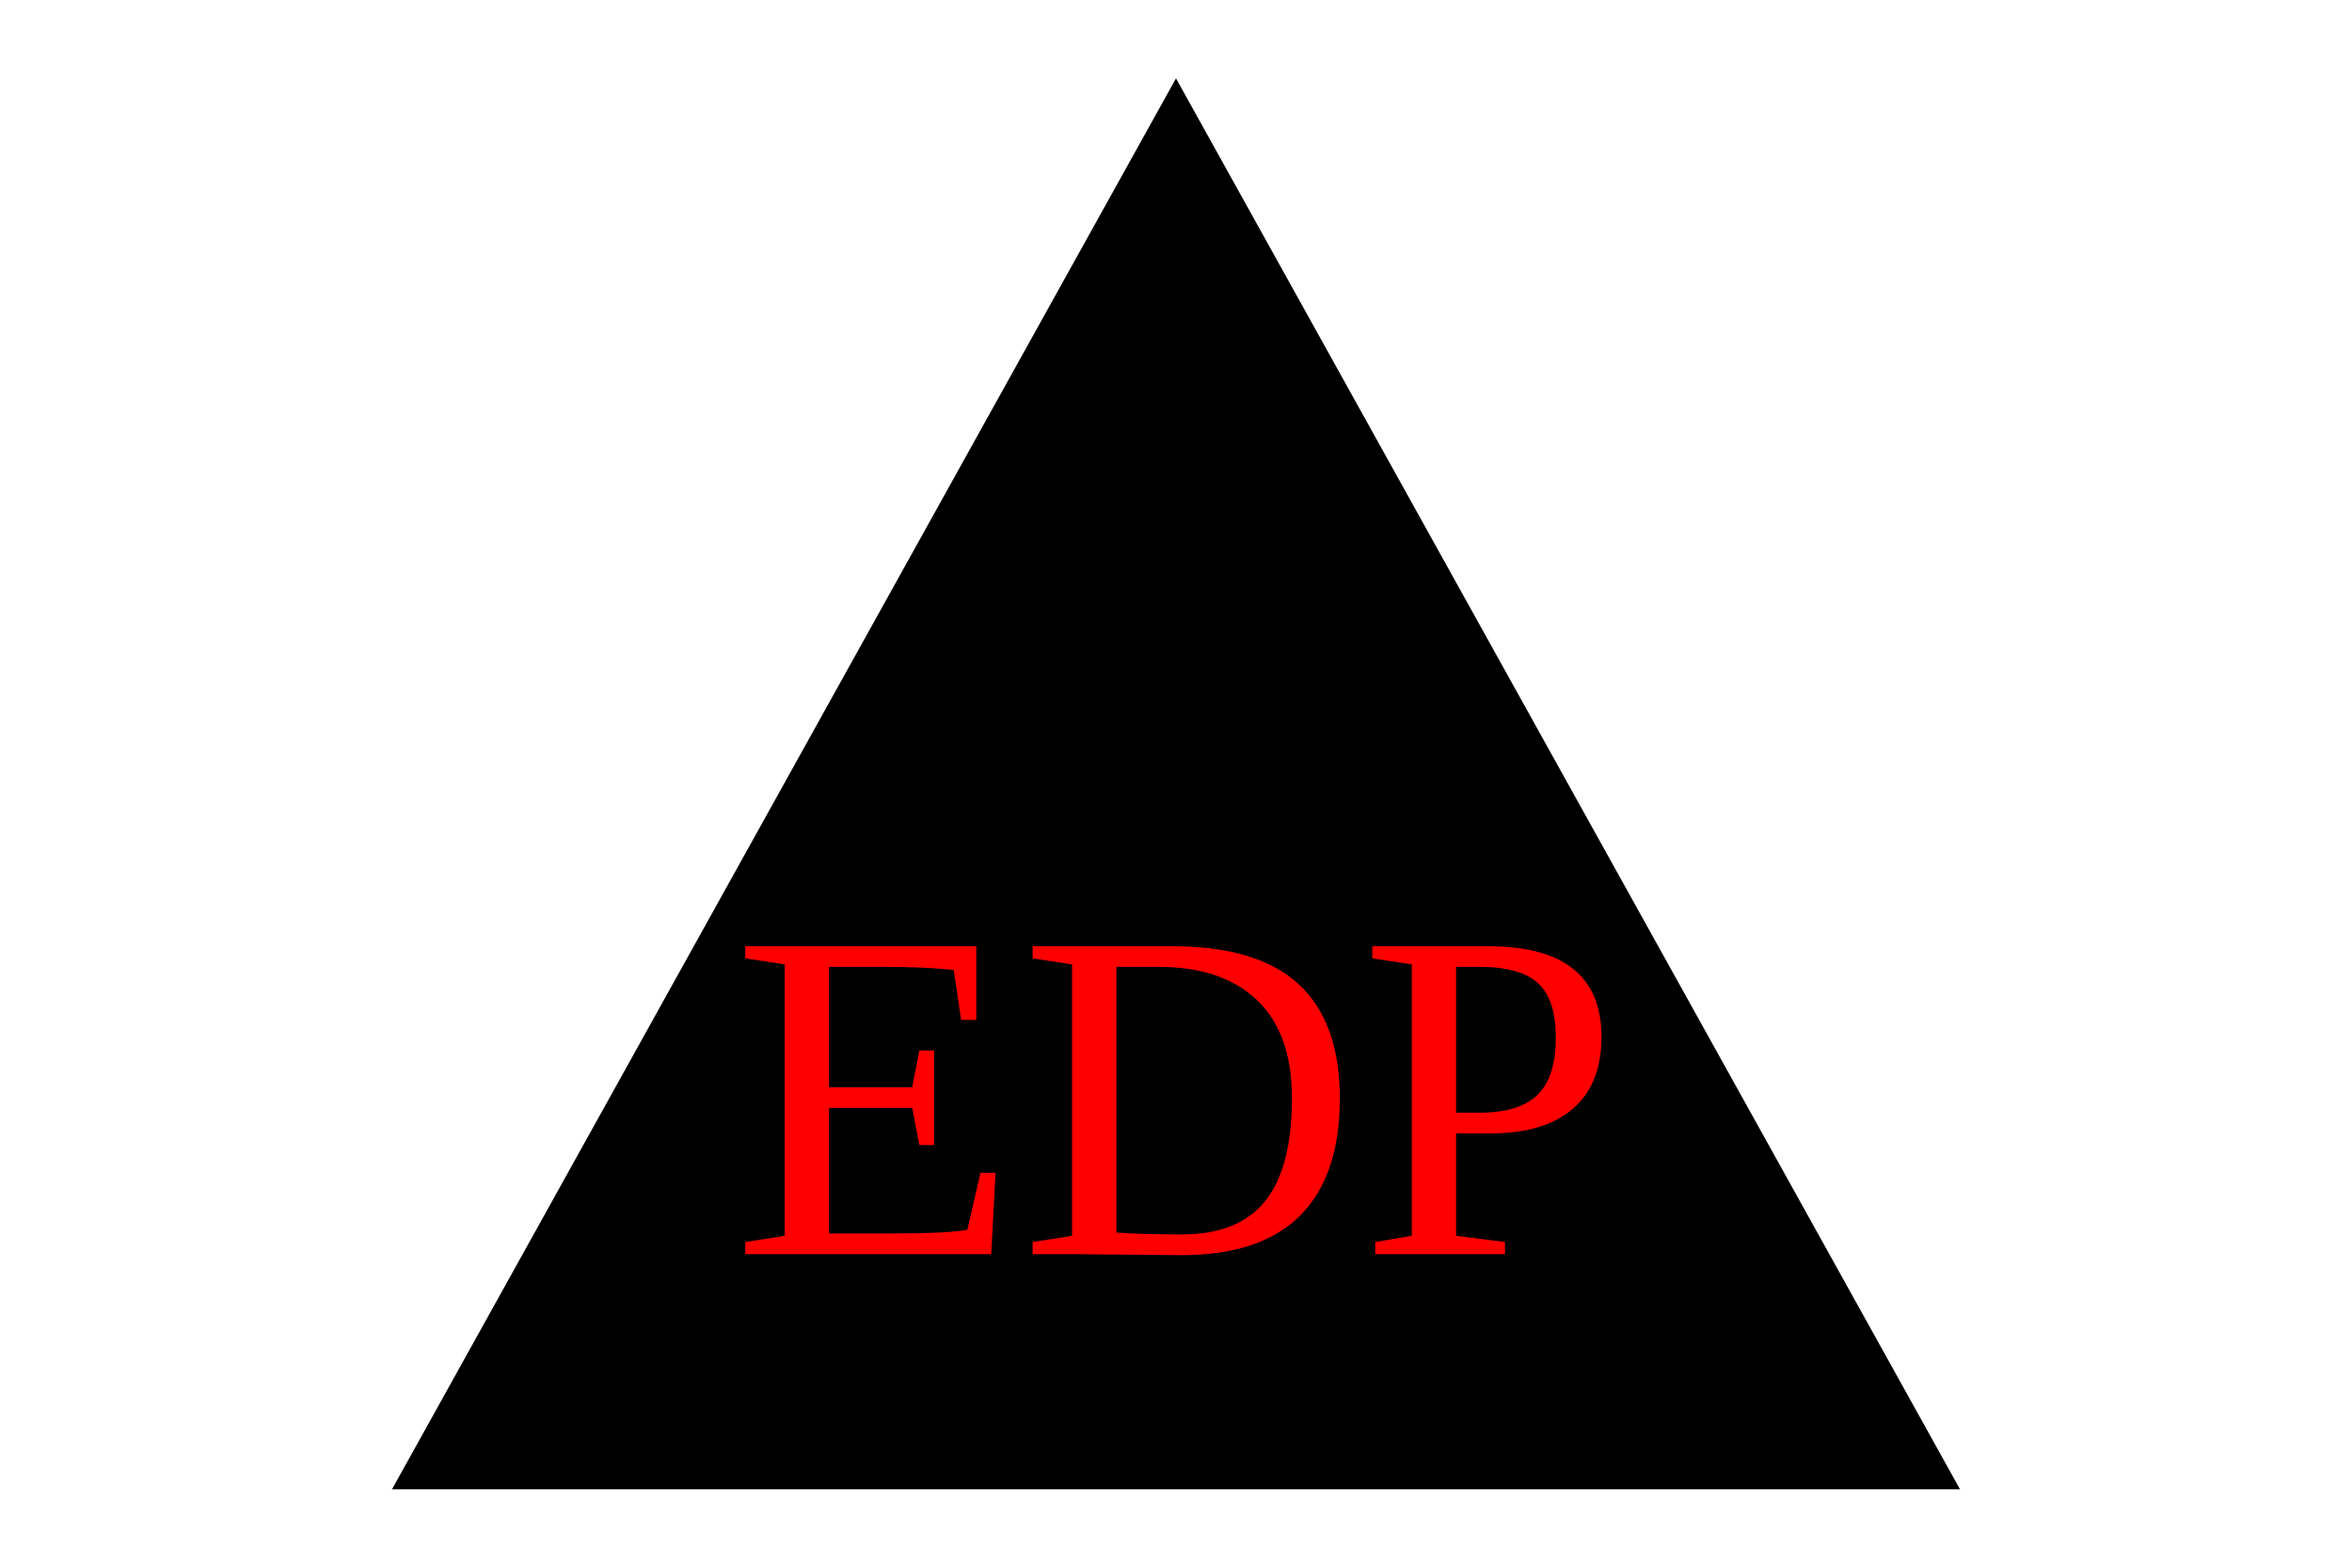
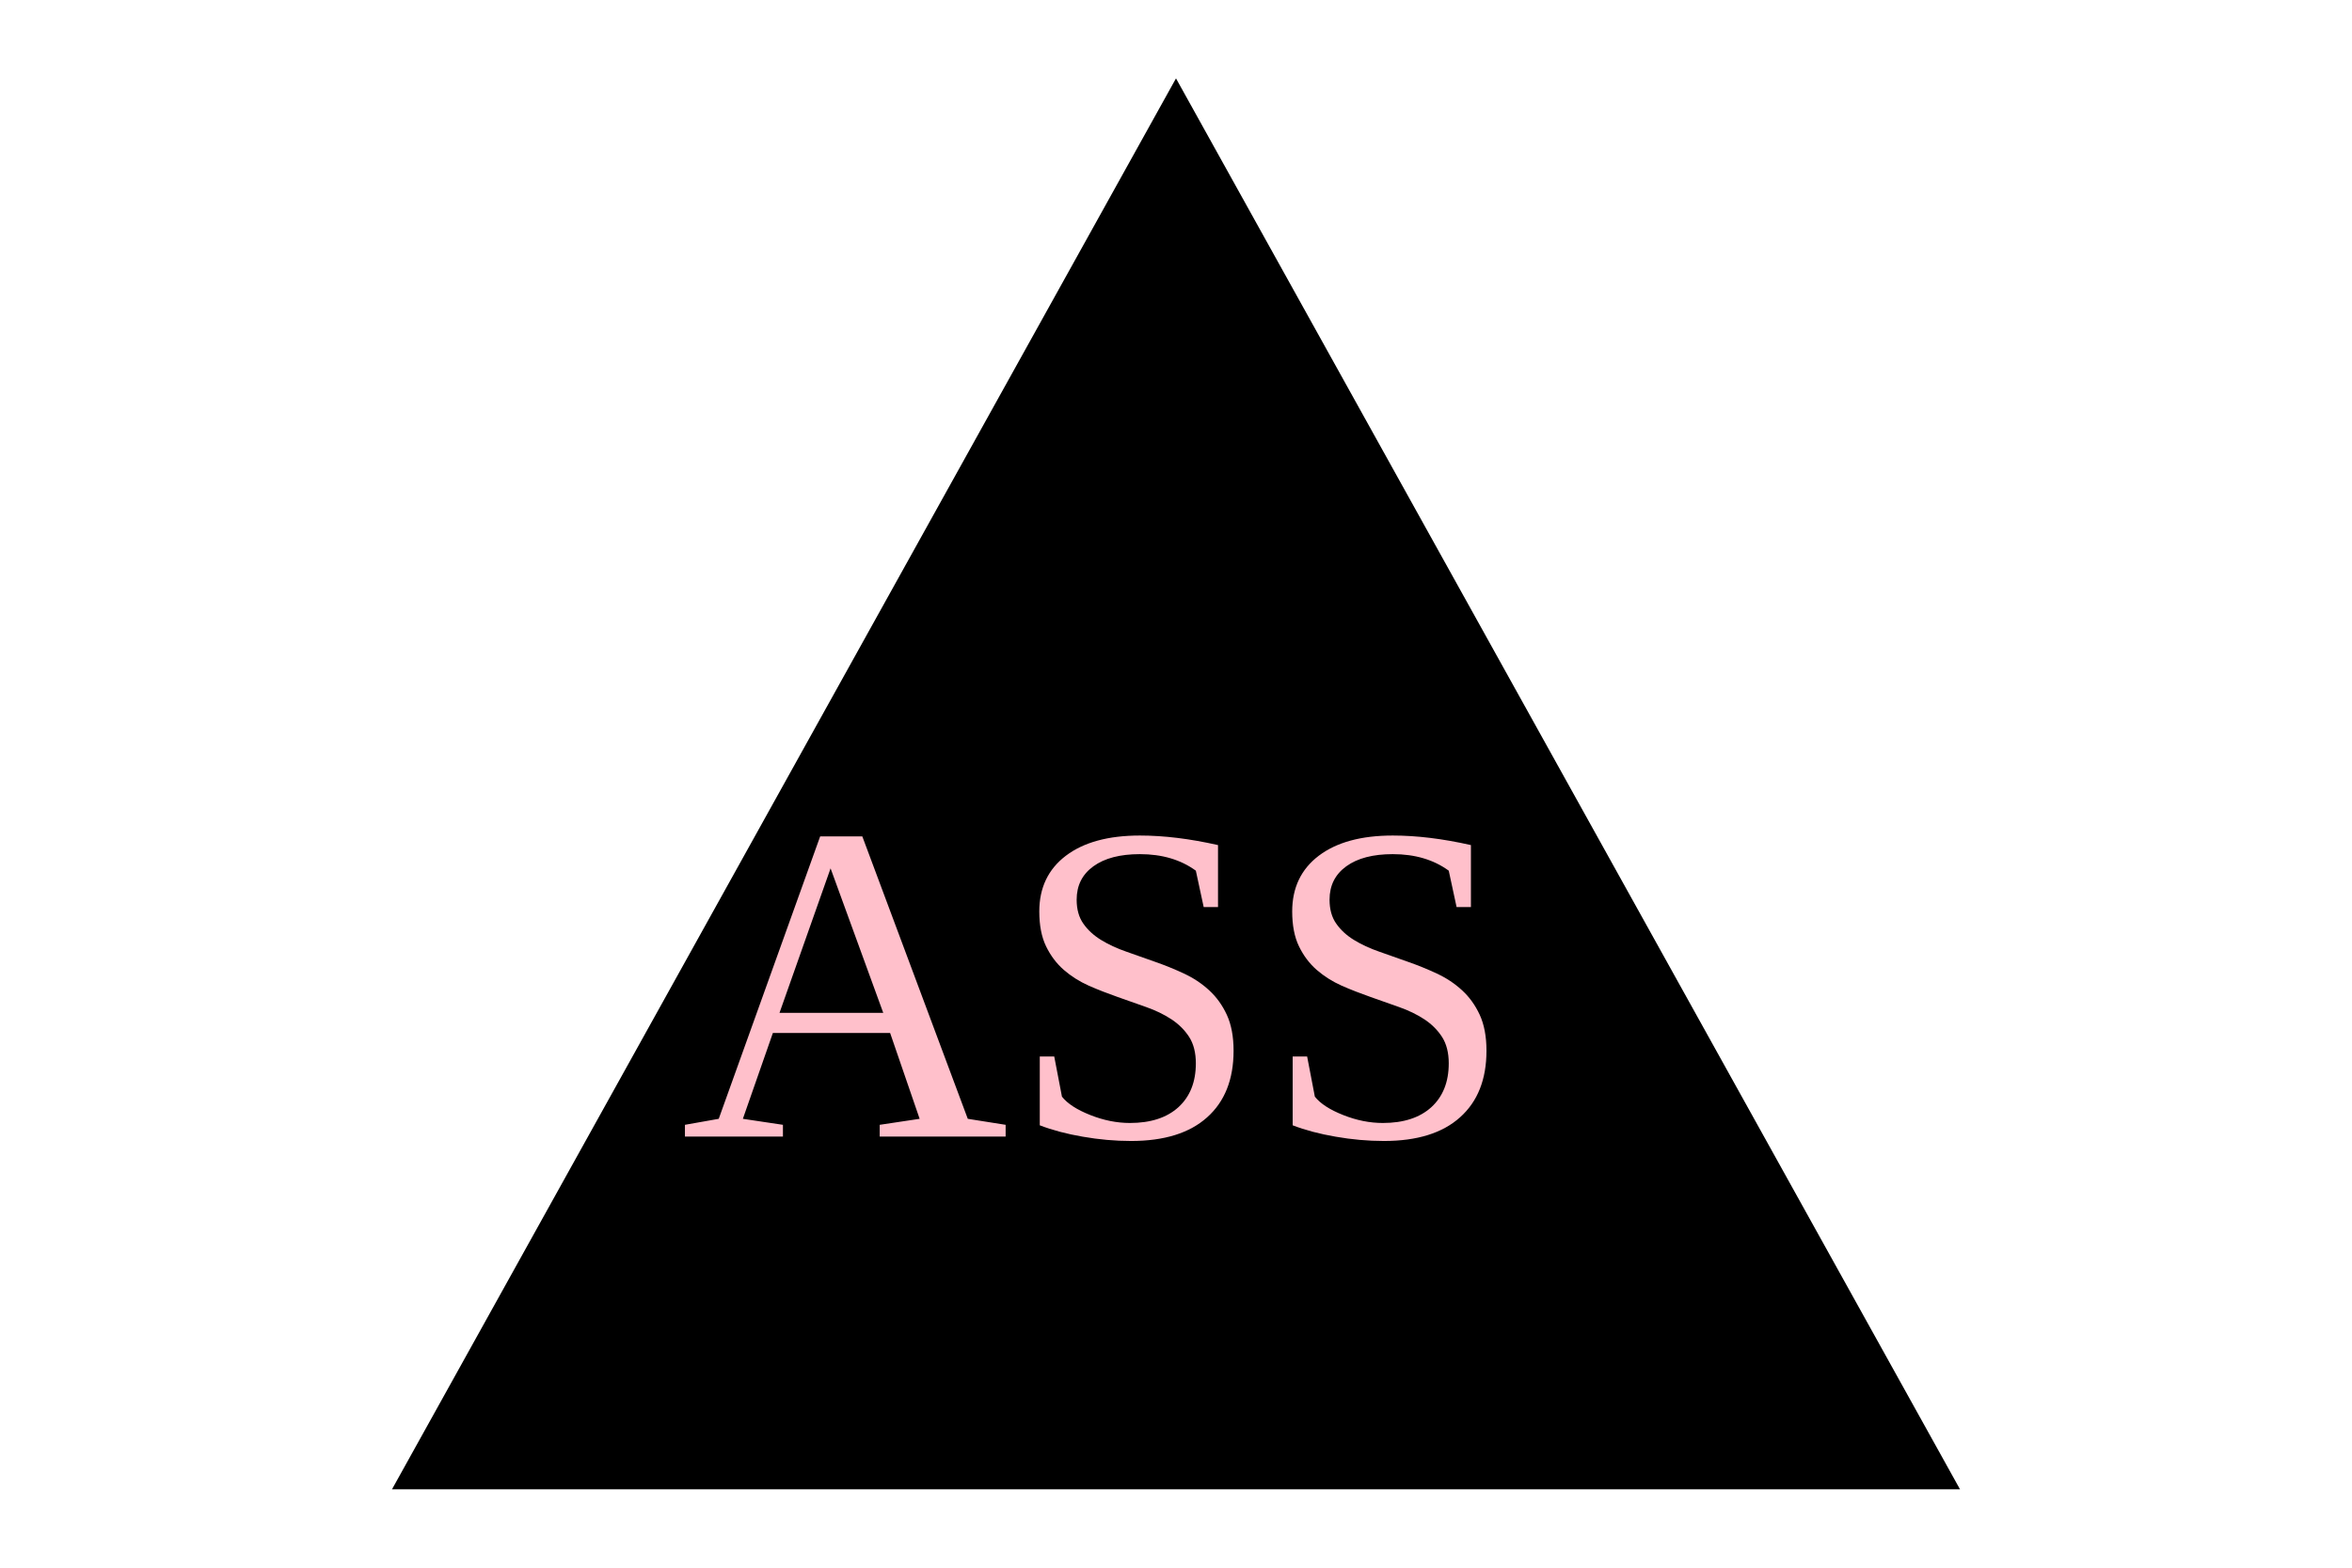
<svg xmlns="http://www.w3.org/2000/svg" version="1.1" width="300" height="200">
  <polygon points="150,10 250,190 50,190" fill="black" />
-   <text x="150" y="160" font-size="60" text-anchor="middle" fill="red">EDP</text>
+   <text x="140" y="145" font-size="58" text-anchor="middle" fill="pink">ASS</text>
</svg>
